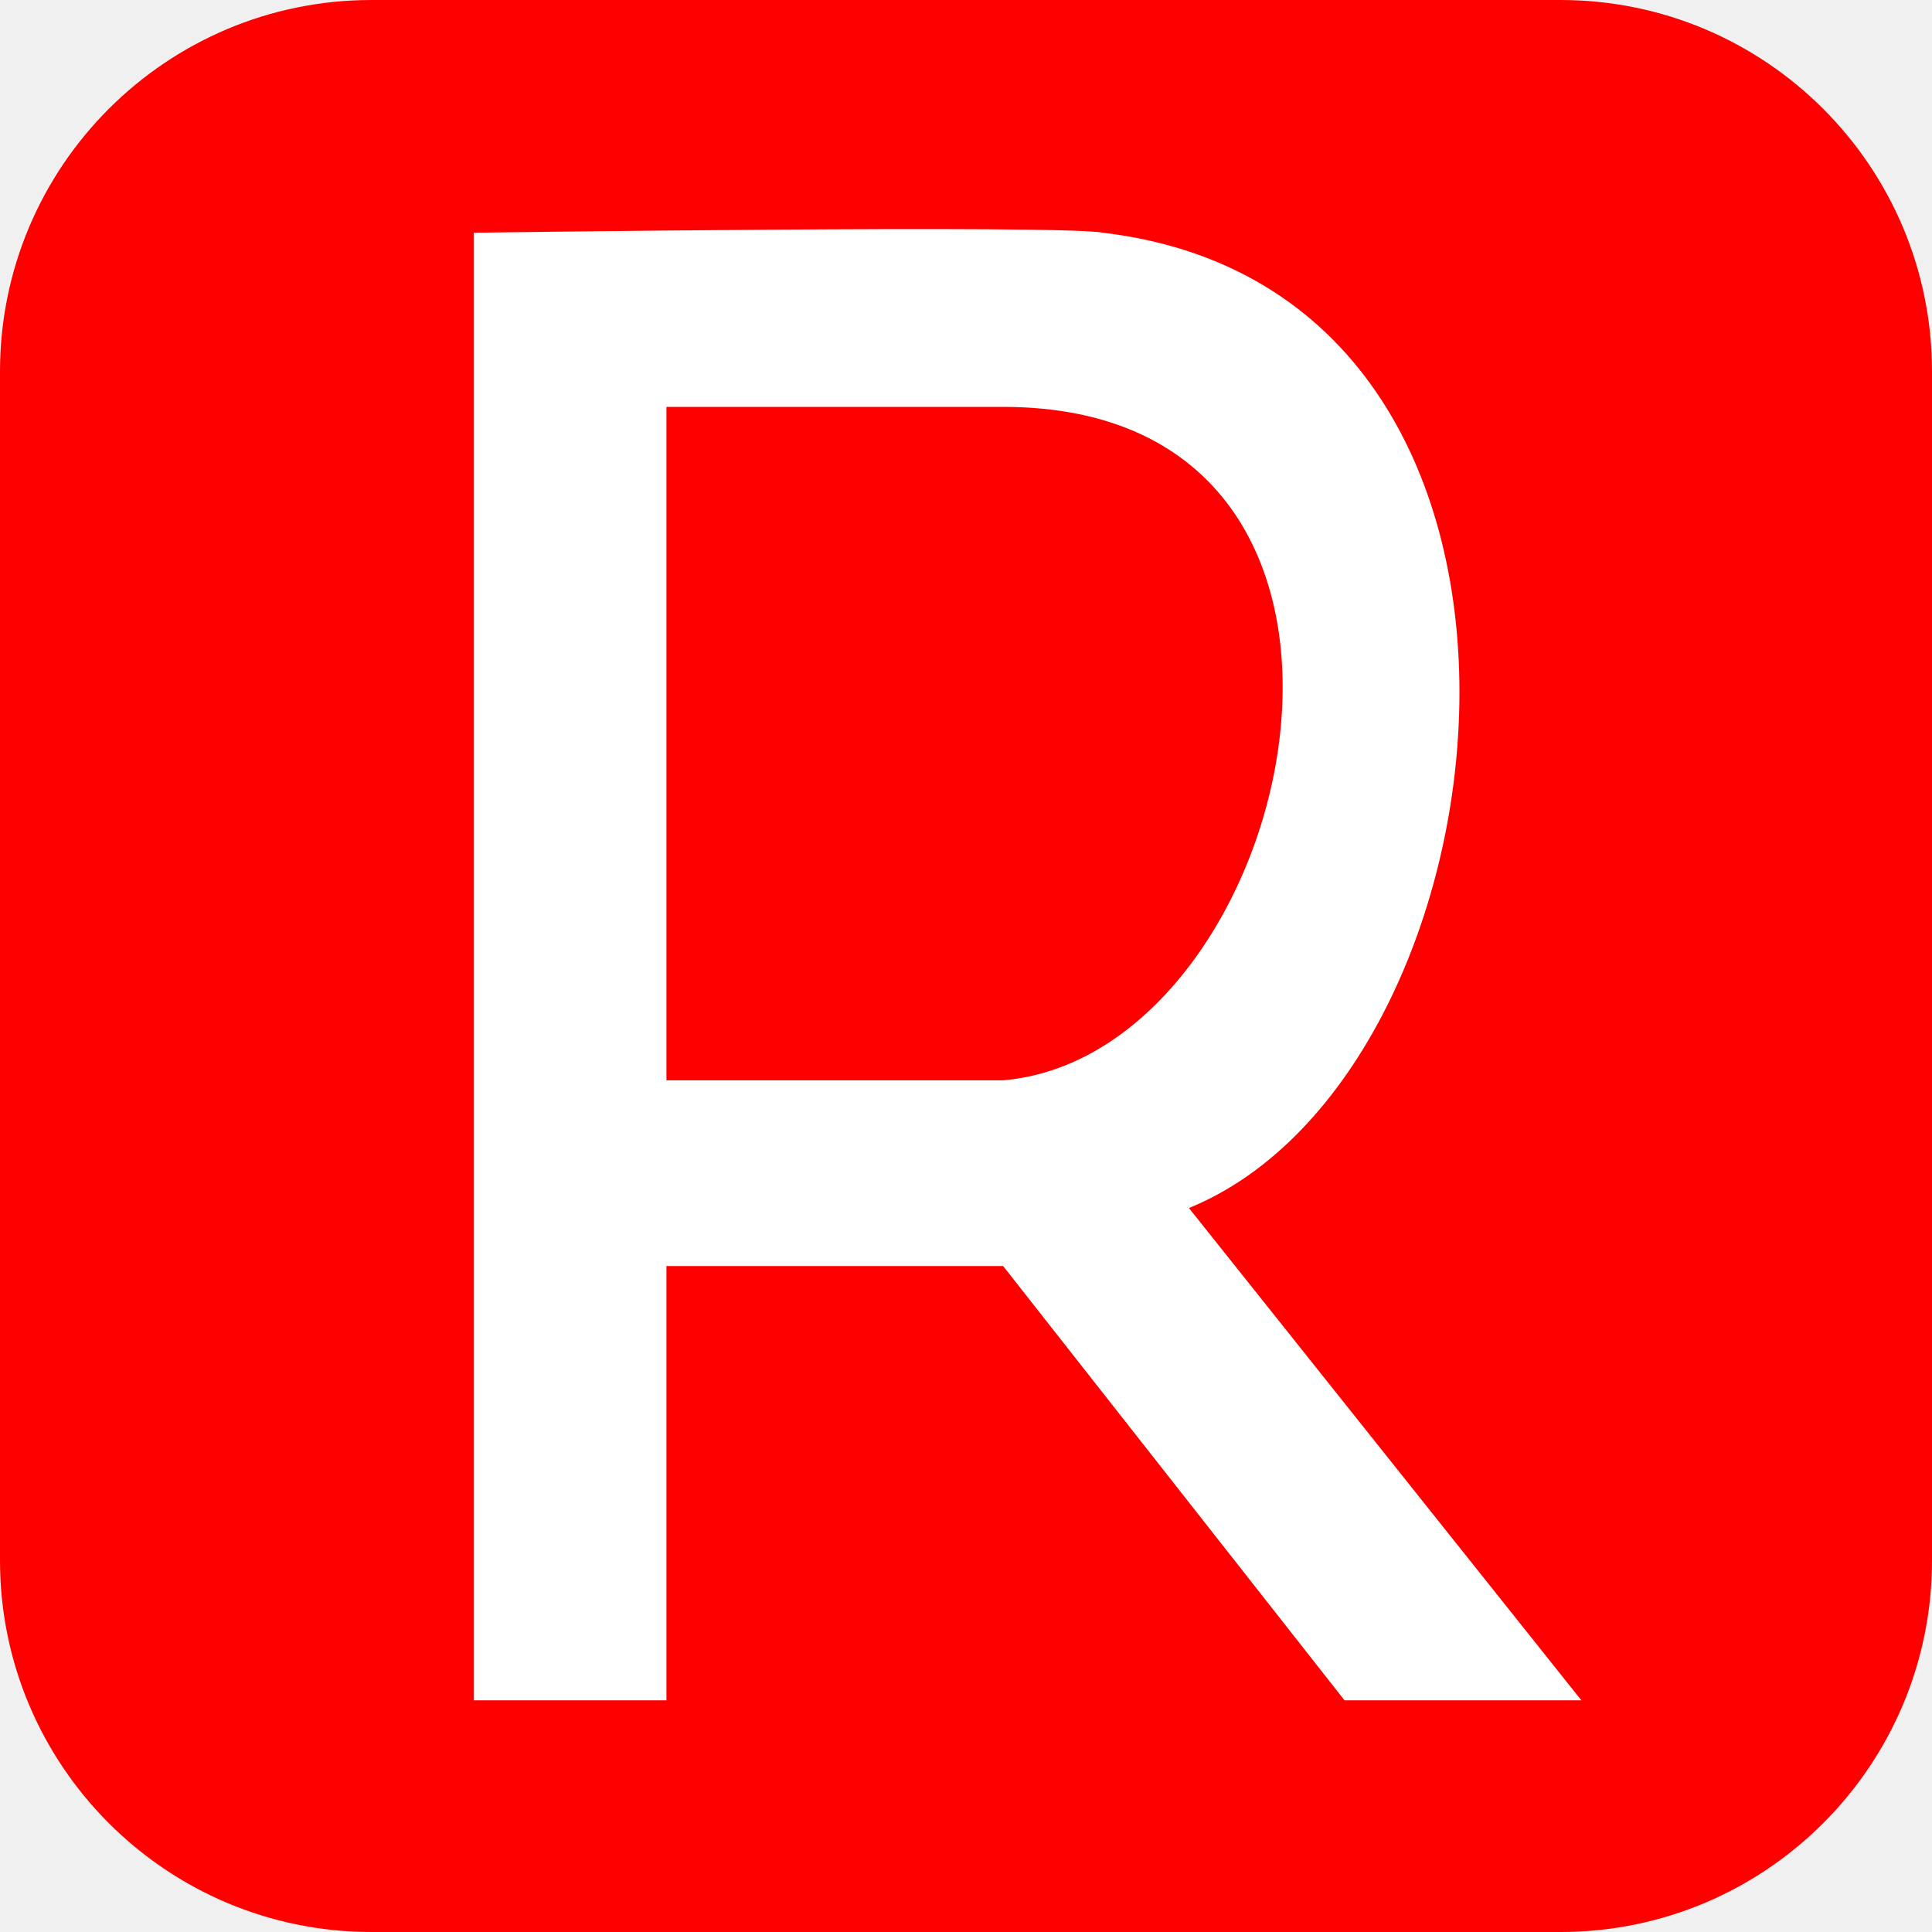
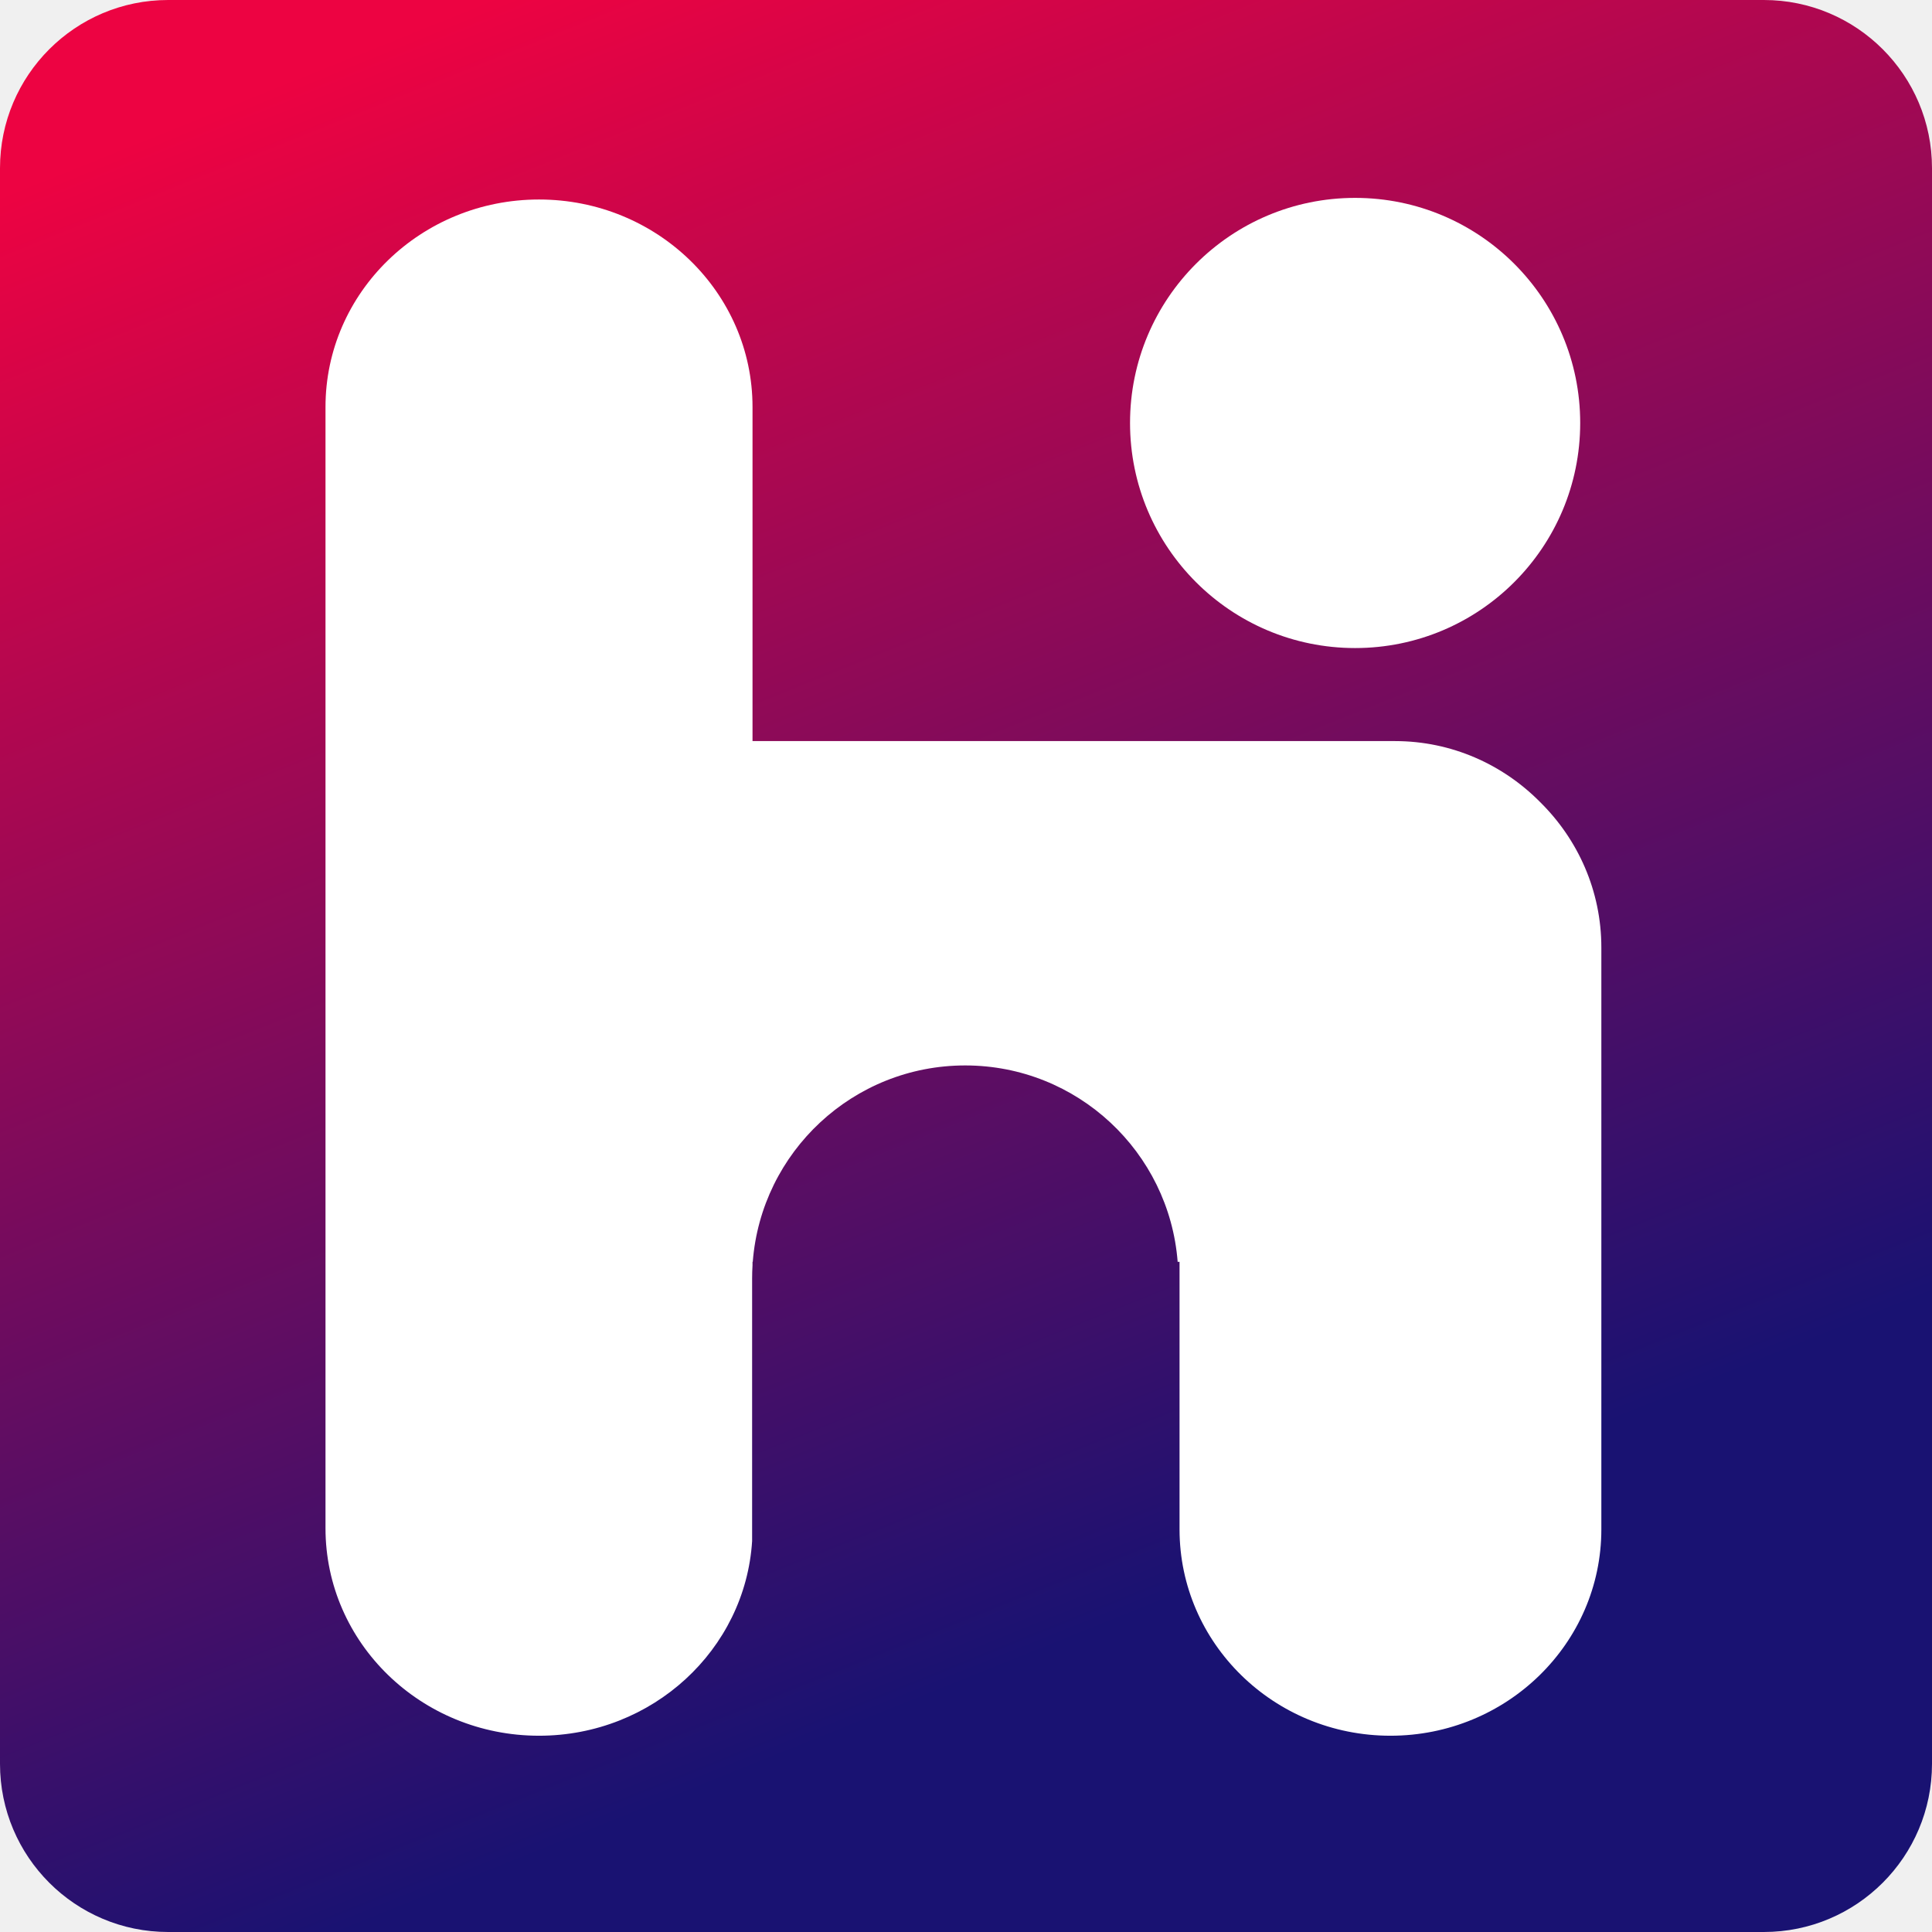
- <svg xmlns="http://www.w3.org/2000/svg" width="416" height="416" viewBox="0 0 416 416" fill="none">
-   <path d="M0 80C0 35.817 35.817 0 80 0H336C380.183 0 416 35.817 416 80V336C416 380.183 380.183 416 336 416H80C35.817 416 0 380.183 0 336V80Z" fill="#FF0000" />
-   <path fill-rule="evenodd" clip-rule="evenodd" d="M102 50.111V366.111H143.5V272.611H216L289.5 366.111H340.5L256 260.111C327.5 231 346 63 237.5 50.111C228.5 48.348 102 50.111 102 50.111ZM143.5 87.611V232.611H216C280 227.111 311 87.611 216 87.611H143.5Z" fill="white" />
+ <svg xmlns="http://www.w3.org/2000/svg" width="919" height="919" viewBox="0 0 919 919" fill="none">
+   <rect width="919" height="919" rx="80" fill="url(#paint0_linear_436_22)" />
+   <path d="M751.659 201.195C751.659 260.326 703.724 308.261 644.594 308.261C585.463 308.261 537.528 260.326 537.528 201.195C537.528 142.065 585.463 94.13 644.594 94.13C703.724 94.13 751.659 142.065 751.659 201.195Z" fill="white" />
+   <path d="M154.832 193.591C154.832 139.084 200.302 94.897 256.393 94.897C312.483 94.897 357.953 139.084 357.953 193.591V352.514H663.528C690.471 352.514 714.879 363.602 732.621 381.554C750.608 399.301 761.719 423.733 761.719 450.705V727.448C761.719 781.677 716.804 825.638 661.397 825.638C605.991 825.638 561.075 781.677 561.075 727.448V600.223H560.18C556.131 547.954 512.433 506.801 459.125 506.801C405.816 506.801 362.119 547.953 358.069 600.223H357.953V601.891C357.827 603.966 357.762 606.057 357.762 608.163V733.045C354.52 784.711 310.375 825.638 256.393 825.638C200.302 825.638 154.832 781.452 154.832 726.944V193.591Z" fill="white" />
+   <defs>
+     <linearGradient id="paint0_linear_436_22" x1="795.951" y1="986.767" x2="375.677" y2="-58.408" gradientUnits="userSpaceOnUse">
+       <stop offset="0.265" stop-color="#191272" />
+       <stop offset="1" stop-color="#ED0342" />
+     </linearGradient>
+   </defs>
</svg>
